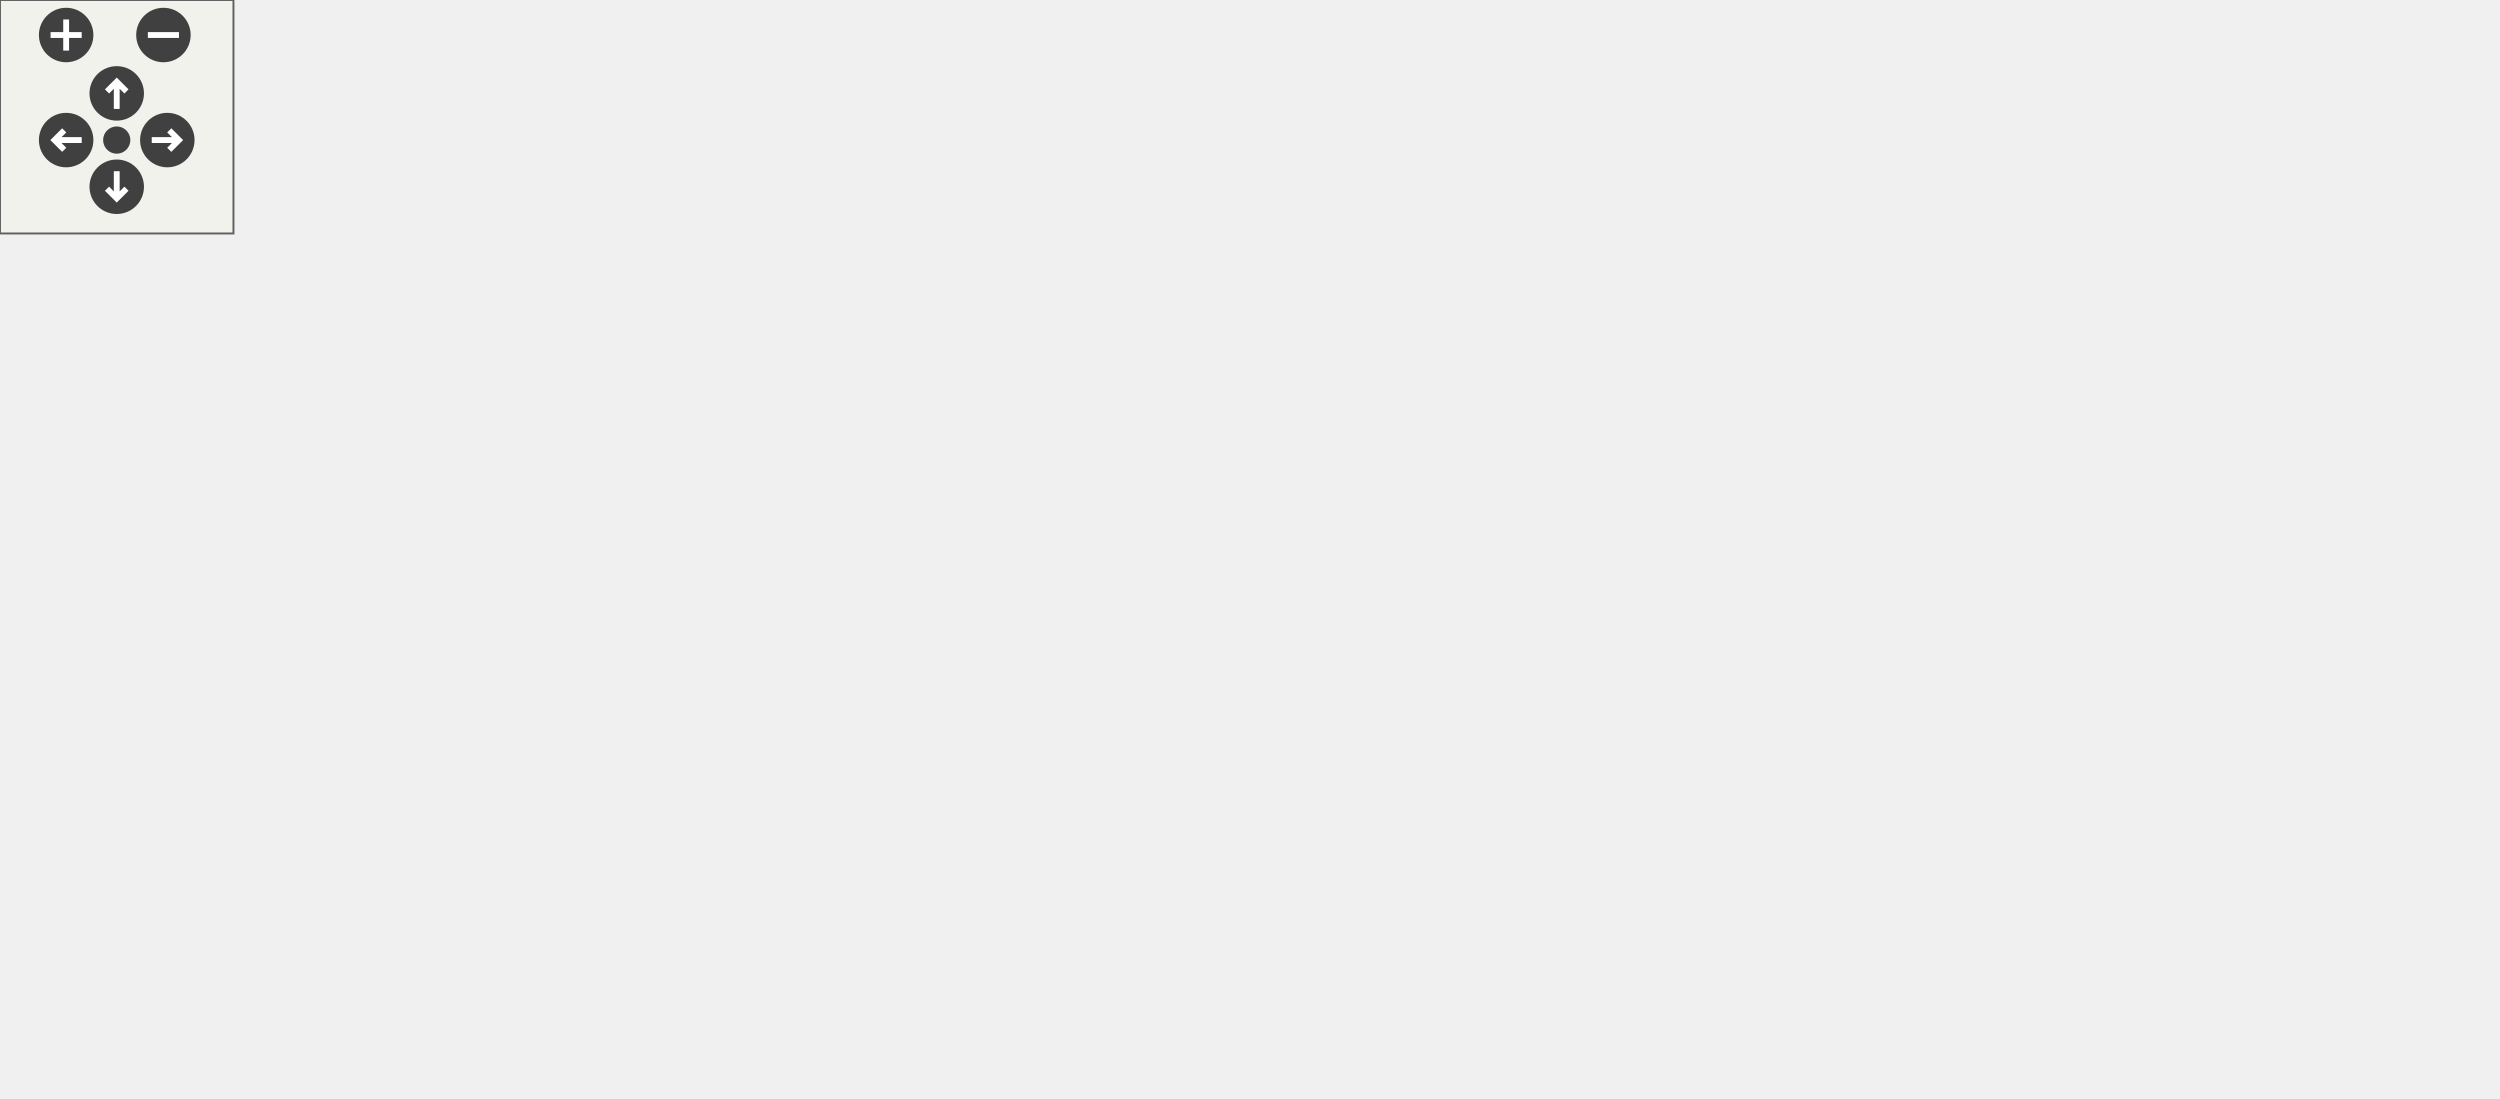
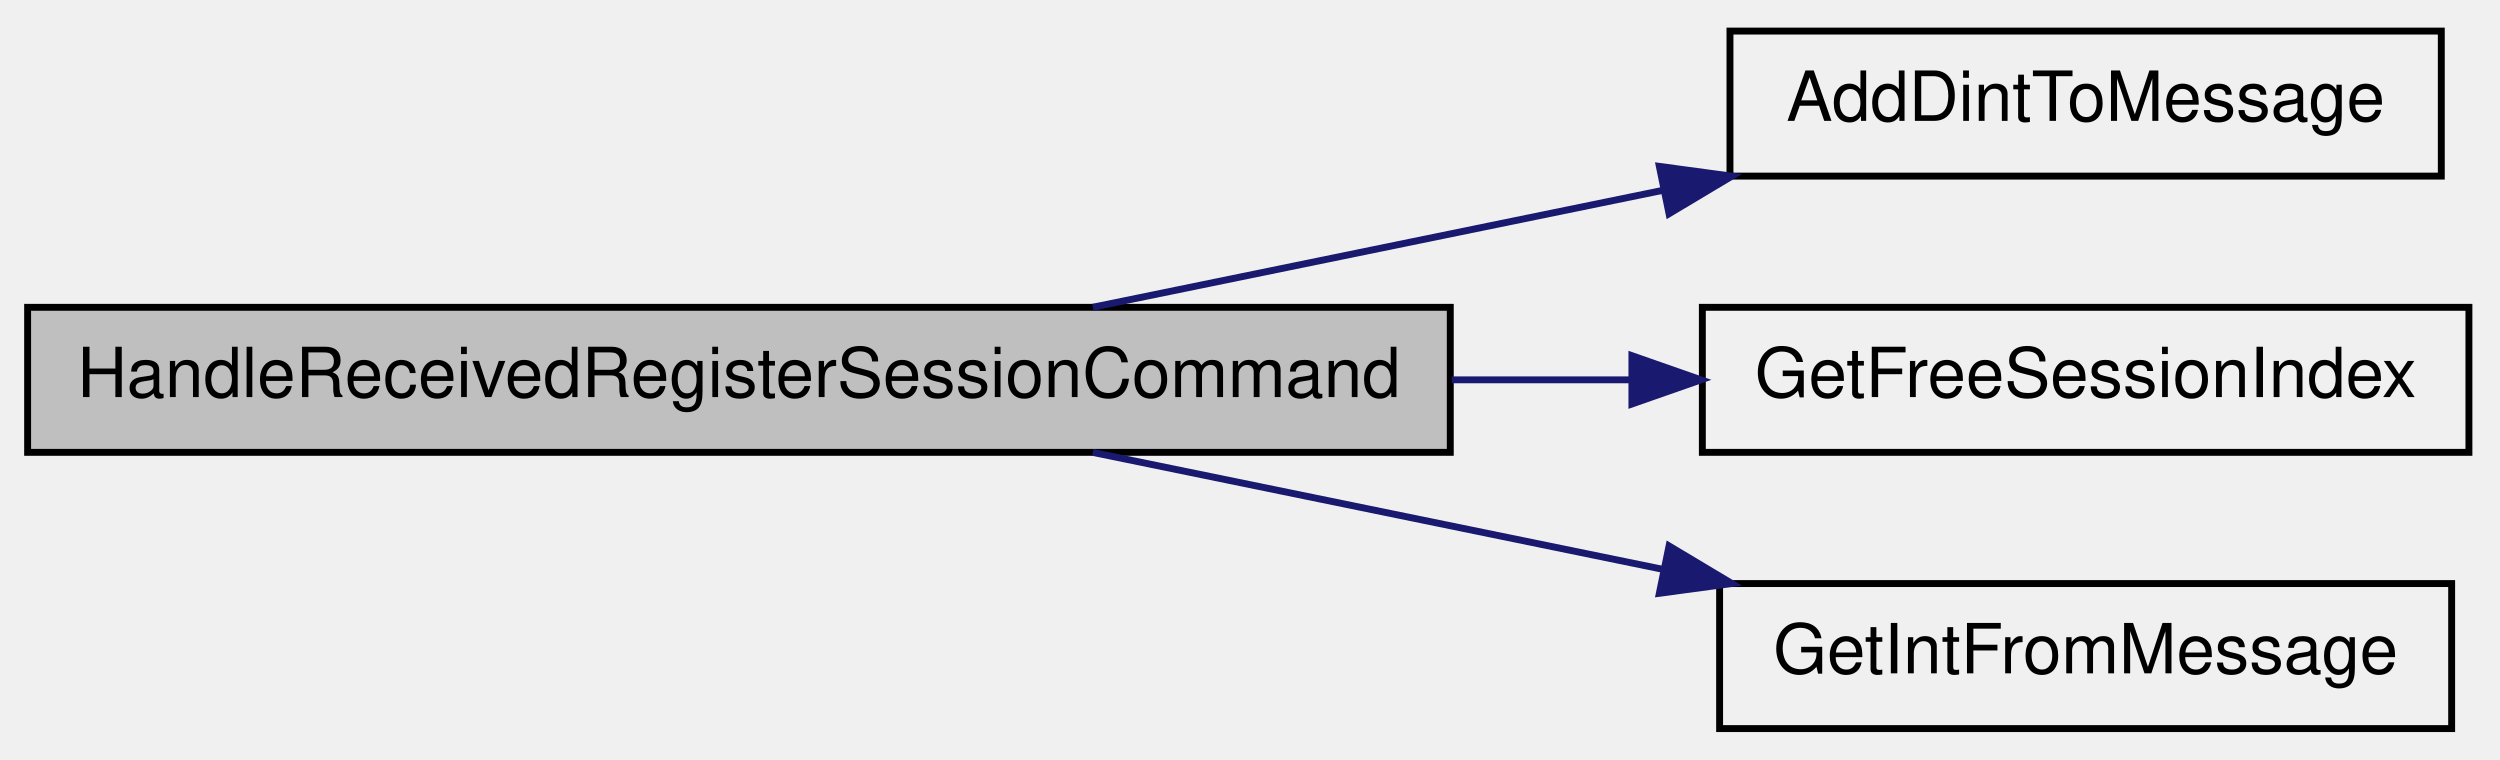
- <svg xmlns="http://www.w3.org/2000/svg" xmlns:xlink="http://www.w3.org/1999/xlink" id="main" version="1.1" xml:space="preserve">
-   <defs>
-     <circle id="rim" cx="0" cy="0" r="7" />
-     <circle id="rim2" cx="0" cy="0" r="3.5" />
-     <g id="zoomPlus">
-       <use xlink:href="#rim" fill="#404040">
-         <set attributeName="fill" to="#808080" begin="zoomplus.mouseover" end="zoomplus.mouseout" />
-       </use>
-       <path d="M-4,0h8M0,-4v8" fill="none" stroke="white" stroke-width="1.5" pointer-events="none" />
+ <svg xmlns="http://www.w3.org/2000/svg" xmlns:xlink="http://www.w3.org/1999/xlink" width="362pt" height="110pt" viewBox="0.00 0.00 362.00 110.00">
+   <g id="graph1" class="graph" transform="scale(1 1) rotate(0) translate(4 106)">
+     <g id="node1" class="node">
+       <polygon fill="#bfbfbf" stroke="black" points="0,-40.5 0,-61.5 206,-61.5 206,-40.5 0,-40.5" />
+       <text text-anchor="middle" x="103" y="-48.5" font-family="Helvetica,sans-Serif" font-size="10.00">HandleReceivedRegisterSessionCommand</text>
    </g>
-     <g id="zoomMin">
-       <use xlink:href="#rim" fill="#404040">
-         <set attributeName="fill" to="#808080" begin="zoomminus.mouseover" end="zoomminus.mouseout" />
-       </use>
-       <path d="M-4,0h8" fill="none" stroke="white" stroke-width="1.5" pointer-events="none" />
+     <g id="node3" class="node">
+       <a xlink:href="../../d4/d91/group__ENCAP.html#gaafc3c9e3ff582c9b7e438ae2b1fdf822" target="_top" xlink:title="Converts UINT32 data from host to little endian and writes it to buffer.">
+         <polygon fill="none" stroke="black" points="246.5,-80.5 246.5,-101.5 349.5,-101.5 349.5,-80.5 246.5,-80.5" />
+         <text text-anchor="middle" x="298" y="-88.5" font-family="Helvetica,sans-Serif" font-size="10.00">AddDintToMessage</text>
+       </a>
    </g>
-     <g id="dirArrow">
-       <path fill="none" stroke="white" stroke-width="1.5" d="M0,-3.0v7 M-2.5,-0.5L0,-3.0L2.5,-0.5" />
+     <g id="edge2" class="edge">
+       <path fill="none" stroke="midnightblue" d="M154.234,-61.51C179.549,-66.702 210.281,-73.006 236.823,-78.451" />
+       <polygon fill="midnightblue" stroke="midnightblue" points="236.271,-81.91 246.77,-80.491 237.677,-75.053 236.271,-81.91" />
    </g>
-     <g id="resetDef">
-       <use xlink:href="#rim2" fill="#404040">
-         <set attributeName="fill" to="#808080" begin="reset.mouseover" end="reset.mouseout" />
-       </use>
+     <g id="node5" class="node">
+       <a xlink:href="../../d2/dbd/encap_8c.html#ad674cdd0452f59d824a0bebbf678cb6d" target="_top" xlink:title="search for available sessions an return index.">
+         <polygon fill="none" stroke="black" points="242.5,-40.5 242.5,-61.5 353.5,-61.5 353.5,-40.5 242.5,-40.5" />
+         <text text-anchor="middle" x="298" y="-48.5" font-family="Helvetica,sans-Serif" font-size="10.00">GetFreeSessionIndex</text>
+       </a>
    </g>
-   </defs>
-   <svg id="graph" class="graph">
-     <g id="viewport">
-       <g id="node1" class="node">
-         <polygon fill="#bfbfbf" stroke="black" points="0,-100.5 0,-121.5 206,-121.5 206,-100.5 0,-100.5" />
-         <text text-anchor="middle" x="103" y="-108.5" font-family="Helvetica,sans-Serif" font-size="10.00">HandleReceivedRegisterSessionCommand</text>
-       </g>
-       <g id="node3" class="node">
-         <a xlink:href="../../d4/d91/group__ENCAP.html#gaafc3c9e3ff582c9b7e438ae2b1fdf822" target="_top" xlink:title="Converts UINT32 data from host to little endian and writes it to buffer.">
-           <polygon fill="none" stroke="black" points="288.5,-200.5 288.5,-221.5 391.5,-221.5 391.5,-200.5 288.5,-200.5" />
-           <text text-anchor="middle" x="340" y="-208.5" font-family="Helvetica,sans-Serif" font-size="10.00">AddDintToMessage</text>
-         </a>
-       </g>
-       <g id="edge2" class="edge">
-         <path fill="none" stroke="midnightblue" d="M117.63,-121.562C142.134,-138.744 193.564,-172.67 242,-191 253.419,-195.321 265.958,-198.778 278.141,-201.518" />
-         <polygon fill="midnightblue" stroke="midnightblue" points="277.751,-205.013 288.258,-203.655 279.197,-198.164 277.751,-205.013" />
-       </g>
-       <g id="node5" class="node">
-         <a xlink:href="../../d2/dbd/encap_8c.html#ad674cdd0452f59d824a0bebbf678cb6d" target="_top" xlink:title="search for available sessions an return index.">
-           <polygon fill="none" stroke="black" points="284.5,-160.5 284.5,-181.5 395.5,-181.5 395.5,-160.5 284.5,-160.5" />
-           <text text-anchor="middle" x="340" y="-168.5" font-family="Helvetica,sans-Serif" font-size="10.00">GetFreeSessionIndex</text>
-         </a>
-       </g>
-       <g id="edge4" class="edge">
-         <path fill="none" stroke="midnightblue" d="M136.789,-121.533C164.813,-130.073 205.785,-142.109 242,-151 252.523,-153.584 263.738,-156.096 274.683,-158.418" />
-         <polygon fill="midnightblue" stroke="midnightblue" points="274.127,-161.877 284.631,-160.494 275.557,-155.025 274.127,-161.877" />
-       </g>
-       <g id="node7" class="node">
-         <a xlink:href="../../d4/d91/group__ENCAP.html#ga70322f970709ca9c9a1a1d474cfe2302" target="_top" xlink:title="Reads EIP_UINT16 from *buffer and converts little endian to host.">
-           <polygon fill="none" stroke="black" points="287,-120.5 287,-141.5 393,-141.5 393,-120.5 287,-120.5" />
-           <text text-anchor="middle" x="340" y="-128.5" font-family="Helvetica,sans-Serif" font-size="10.00">GetIntFromMessage</text>
-         </a>
-       </g>
-       <g id="edge6" class="edge">
-         <path fill="none" stroke="midnightblue" d="M206.262,-119.714C230.276,-121.741 255.139,-123.839 276.817,-125.668" />
-         <polygon fill="midnightblue" stroke="midnightblue" points="276.602,-129.162 286.861,-126.516 277.191,-122.187 276.602,-129.162" />
-       </g>
-       <g id="node9" class="node">
-         <a xlink:href="../../d4/df6/socket__timer_8c.html#a28bbdc758808db0e7f034aff98e5f6b3" target="_top" xlink:title="Get an empty Socket Timer entry.">
-           <polygon fill="none" stroke="black" points="242.5,-80.5 242.5,-101.5 437.5,-101.5 437.5,-80.5 242.5,-80.5" />
-           <text text-anchor="middle" x="340" y="-88.5" font-family="Helvetica,sans-Serif" font-size="10.00">SocketTimerArrayGetEmptySocketTimer</text>
-         </a>
-       </g>
-       <g id="edge8" class="edge">
-         <path fill="none" stroke="midnightblue" d="M206.262,-102.286C214.869,-101.56 223.585,-100.824 232.225,-100.095" />
-         <polygon fill="midnightblue" stroke="midnightblue" points="232.65,-103.572 242.32,-99.243 232.061,-96.596 232.65,-103.572" />
-       </g>
-       <g id="node13" class="node">
-         <a xlink:href="../../d4/df6/socket__timer_8c.html#a92cb7cb882fa94beed065d6af1b4d8b7" target="_top" xlink:title="Sets time stamp entry of the Socket Timer.">
-           <polygon fill="none" stroke="black" points="271.5,-40.5 271.5,-61.5 408.5,-61.5 408.5,-40.5 271.5,-40.5" />
-           <text text-anchor="middle" x="340" y="-48.5" font-family="Helvetica,sans-Serif" font-size="10.00">SocketTimerSetLastUpdate</text>
-         </a>
-       </g>
-       <g id="edge12" class="edge">
-         <path fill="none" stroke="midnightblue" d="M136.789,-100.467C164.813,-91.927 205.785,-79.891 242,-71 252.523,-68.416 263.738,-65.904 274.683,-63.582" />
-         <polygon fill="midnightblue" stroke="midnightblue" points="275.557,-66.975 284.631,-61.506 274.127,-60.123 275.557,-66.975" />
-       </g>
-       <g id="node15" class="node">
-         <a xlink:href="../../d4/df6/socket__timer_8c.html#a88d96d405101437cf645ee382e9d744b" target="_top" xlink:title="Sets socket of a Socket Timer.">
-           <polygon fill="none" stroke="black" points="281,-0.5 281,-21.5 399,-21.5 399,-0.5 281,-0.5" />
-           <text text-anchor="middle" x="340" y="-8.5" font-family="Helvetica,sans-Serif" font-size="10.00">SocketTimerSetSocket</text>
-         </a>
-       </g>
-       <g id="edge14" class="edge">
-         <path fill="none" stroke="midnightblue" d="M117.63,-100.438C142.134,-83.256 193.564,-49.33 242,-31 251.196,-27.52 261.119,-24.601 270.997,-22.165" />
-         <polygon fill="midnightblue" stroke="midnightblue" points="271.879,-25.553 280.831,-19.887 270.299,-18.734 271.879,-25.553" />
-       </g>
-       <g id="node11" class="node">
-         <a xlink:href="../../d4/df6/socket__timer_8c.html#abe7542fdec4d4e4893a8c712192529ca" target="_top" xlink:title="Get the Socket Timer entry with the spezified socket value.">
-           <polygon fill="none" stroke="black" points="474.5,-80.5 474.5,-101.5 641.5,-101.5 641.5,-80.5 474.5,-80.5" />
-           <text text-anchor="middle" x="558" y="-88.5" font-family="Helvetica,sans-Serif" font-size="10.00">SocketTimerArrayGetSocketTimer</text>
-         </a>
-       </g>
-       <g id="edge10" class="edge">
-         <path fill="none" stroke="midnightblue" d="M437.523,-91C446.323,-91 455.224,-91 463.993,-91" />
-         <polygon fill="midnightblue" stroke="midnightblue" points="464.212,-94.5 474.212,-91 464.212,-87.5 464.212,-94.5" />
-       </g>
+     <g id="edge4" class="edge">
+       <path fill="none" stroke="midnightblue" d="M206.21,-51C215.043,-51 223.813,-51 232.229,-51" />
+       <polygon fill="midnightblue" stroke="midnightblue" points="232.3,-54.5 242.3,-51 232.3,-47.5 232.3,-54.5" />
    </g>
-   </svg>
-   <g id="navigator" transform="translate(0 0)" fill="#404254">
-     <rect fill="#f2f5e9" fill-opacity="0.5" stroke="#606060" stroke-width=".5" x="0" y="0" width="60" height="60" />
-     <use id="zoomplus" xlink:href="#zoomPlus" x="17" y="9" />
-     <use id="zoomminus" xlink:href="#zoomMin" x="42" y="9" />
-     <use id="reset" xlink:href="#resetDef" x="30" y="36" />
-     <g id="arrowUp" xlink:href="#dirArrow" transform="translate(30 24)">
-       <use xlink:href="#rim" fill="#404040">
-         <set attributeName="fill" to="#808080" begin="arrowUp.mouseover" end="arrowUp.mouseout" />
-       </use>
-       <path fill="none" stroke="white" stroke-width="1.5" d="M0,-3.0v7 M-2.5,-0.5L0,-3.0L2.5,-0.5" />
+     <g id="node7" class="node">
+       <a xlink:href="../../d4/d91/group__ENCAP.html#ga70322f970709ca9c9a1a1d474cfe2302" target="_top" xlink:title="Reads EIP_UINT16 from *buffer and converts little endian to host.">
+         <polygon fill="none" stroke="black" points="245,-0.5 245,-21.5 351,-21.5 351,-0.5 245,-0.5" />
+         <text text-anchor="middle" x="298" y="-8.5" font-family="Helvetica,sans-Serif" font-size="10.00">GetIntFromMessage</text>
+       </a>
    </g>
-     <g id="arrowRight" xlink:href="#dirArrow" transform="rotate(90) translate(36 -43)">
-       <use xlink:href="#rim" fill="#404040">
-         <set attributeName="fill" to="#808080" begin="arrowRight.mouseover" end="arrowRight.mouseout" />
-       </use>
-       <path fill="none" stroke="white" stroke-width="1.5" d="M0,-3.0v7 M-2.5,-0.5L0,-3.0L2.5,-0.5" />
-     </g>
-     <g id="arrowDown" xlink:href="#dirArrow" transform="rotate(180) translate(-30 -48)">
-       <use xlink:href="#rim" fill="#404040">
-         <set attributeName="fill" to="#808080" begin="arrowDown.mouseover" end="arrowDown.mouseout" />
-       </use>
-       <path fill="none" stroke="white" stroke-width="1.5" d="M0,-3.0v7 M-2.5,-0.5L0,-3.0L2.5,-0.5" />
-     </g>
-     <g id="arrowLeft" xlink:href="#dirArrow" transform="rotate(270) translate(-36 17)">
-       <use xlink:href="#rim" fill="#404040">
-         <set attributeName="fill" to="#808080" begin="arrowLeft.mouseover" end="arrowLeft.mouseout" />
-       </use>
-       <path fill="none" stroke="white" stroke-width="1.5" d="M0,-3.0v7 M-2.5,-0.5L0,-3.0L2.5,-0.5" />
+     <g id="edge6" class="edge">
+       <path fill="none" stroke="midnightblue" d="M154.234,-40.49C179.549,-35.298 210.281,-28.994 236.823,-23.549" />
+       <polygon fill="midnightblue" stroke="midnightblue" points="237.677,-26.947 246.77,-21.509 236.271,-20.09 237.677,-26.947" />
    </g>
  </g>
</svg>
